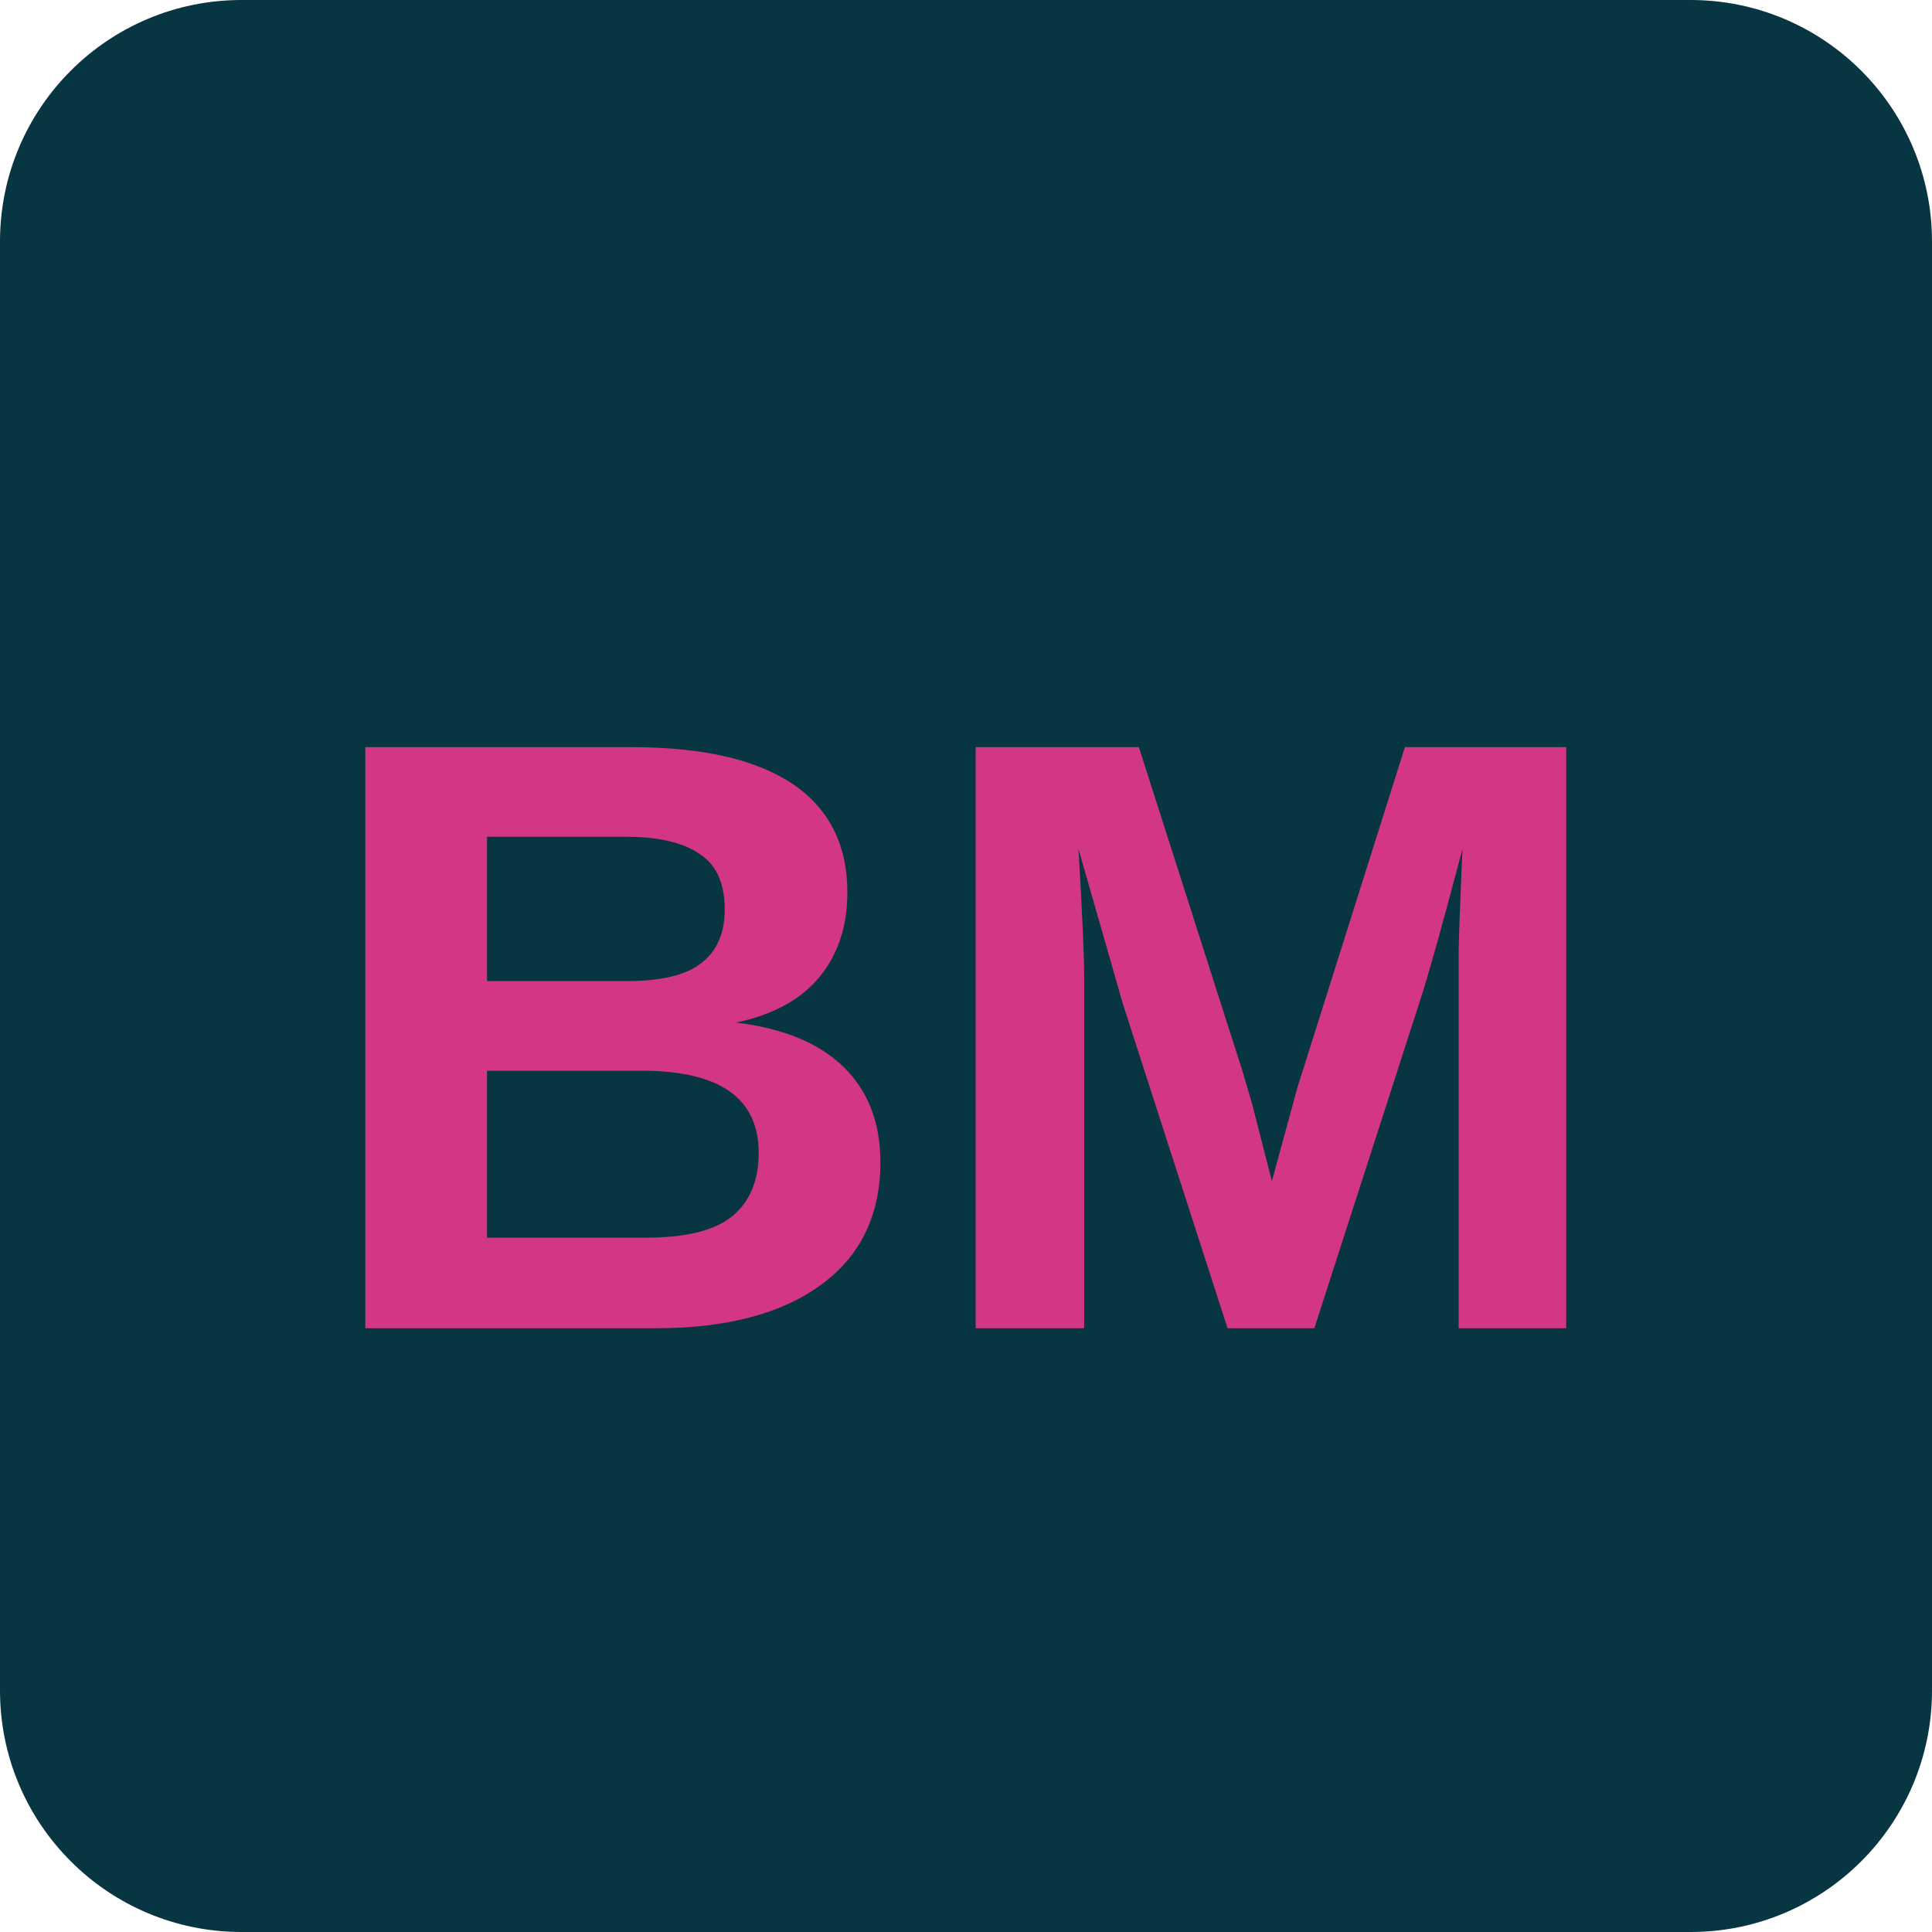
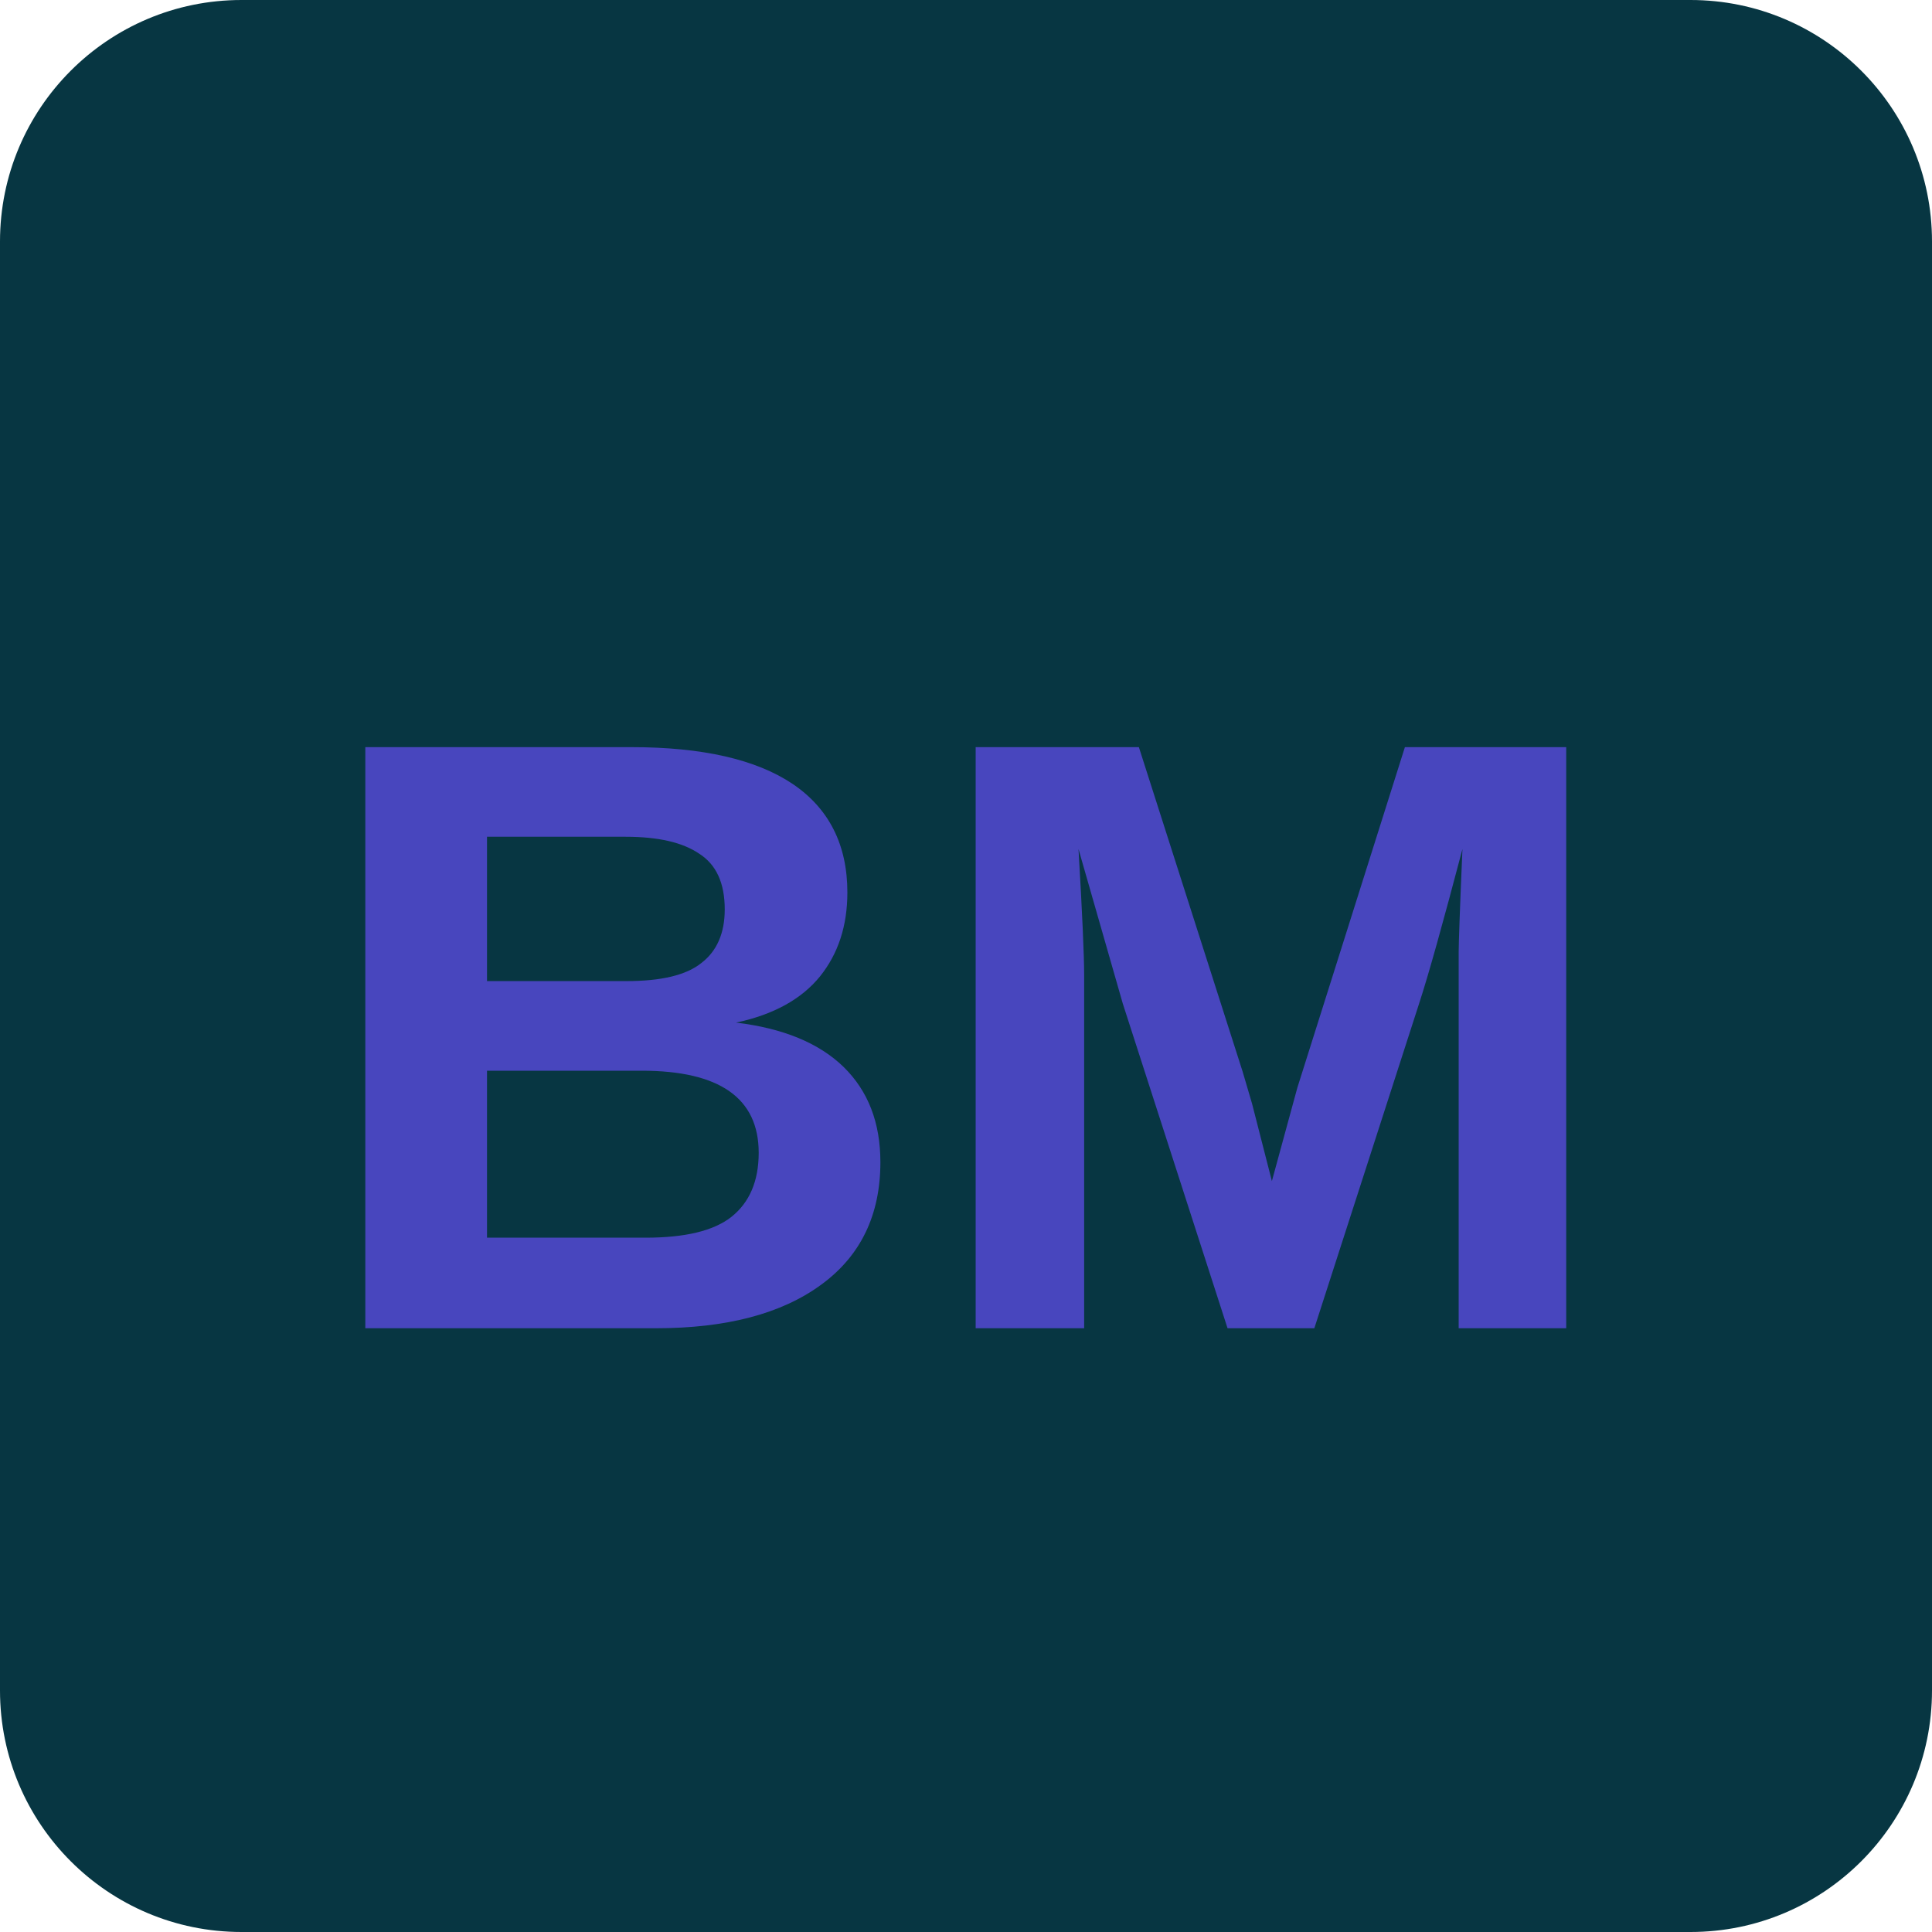
<svg xmlns="http://www.w3.org/2000/svg" width="32" height="32" viewBox="0 0 32 32">
  <rect width="32" height="32" fill="#073642" rx="4" />
-   <text x="16" y="22" font-family="Arial, sans-serif" font-size="14" font-weight="bold" text-anchor="middle" fill="#d33682">BM</text>
+   <text x="16" y="22" font-family="Arial, sans-serif" font-size="14" font-weight="bold" text-anchor="middle" fill="#4846BE">BM</text>
</svg>
